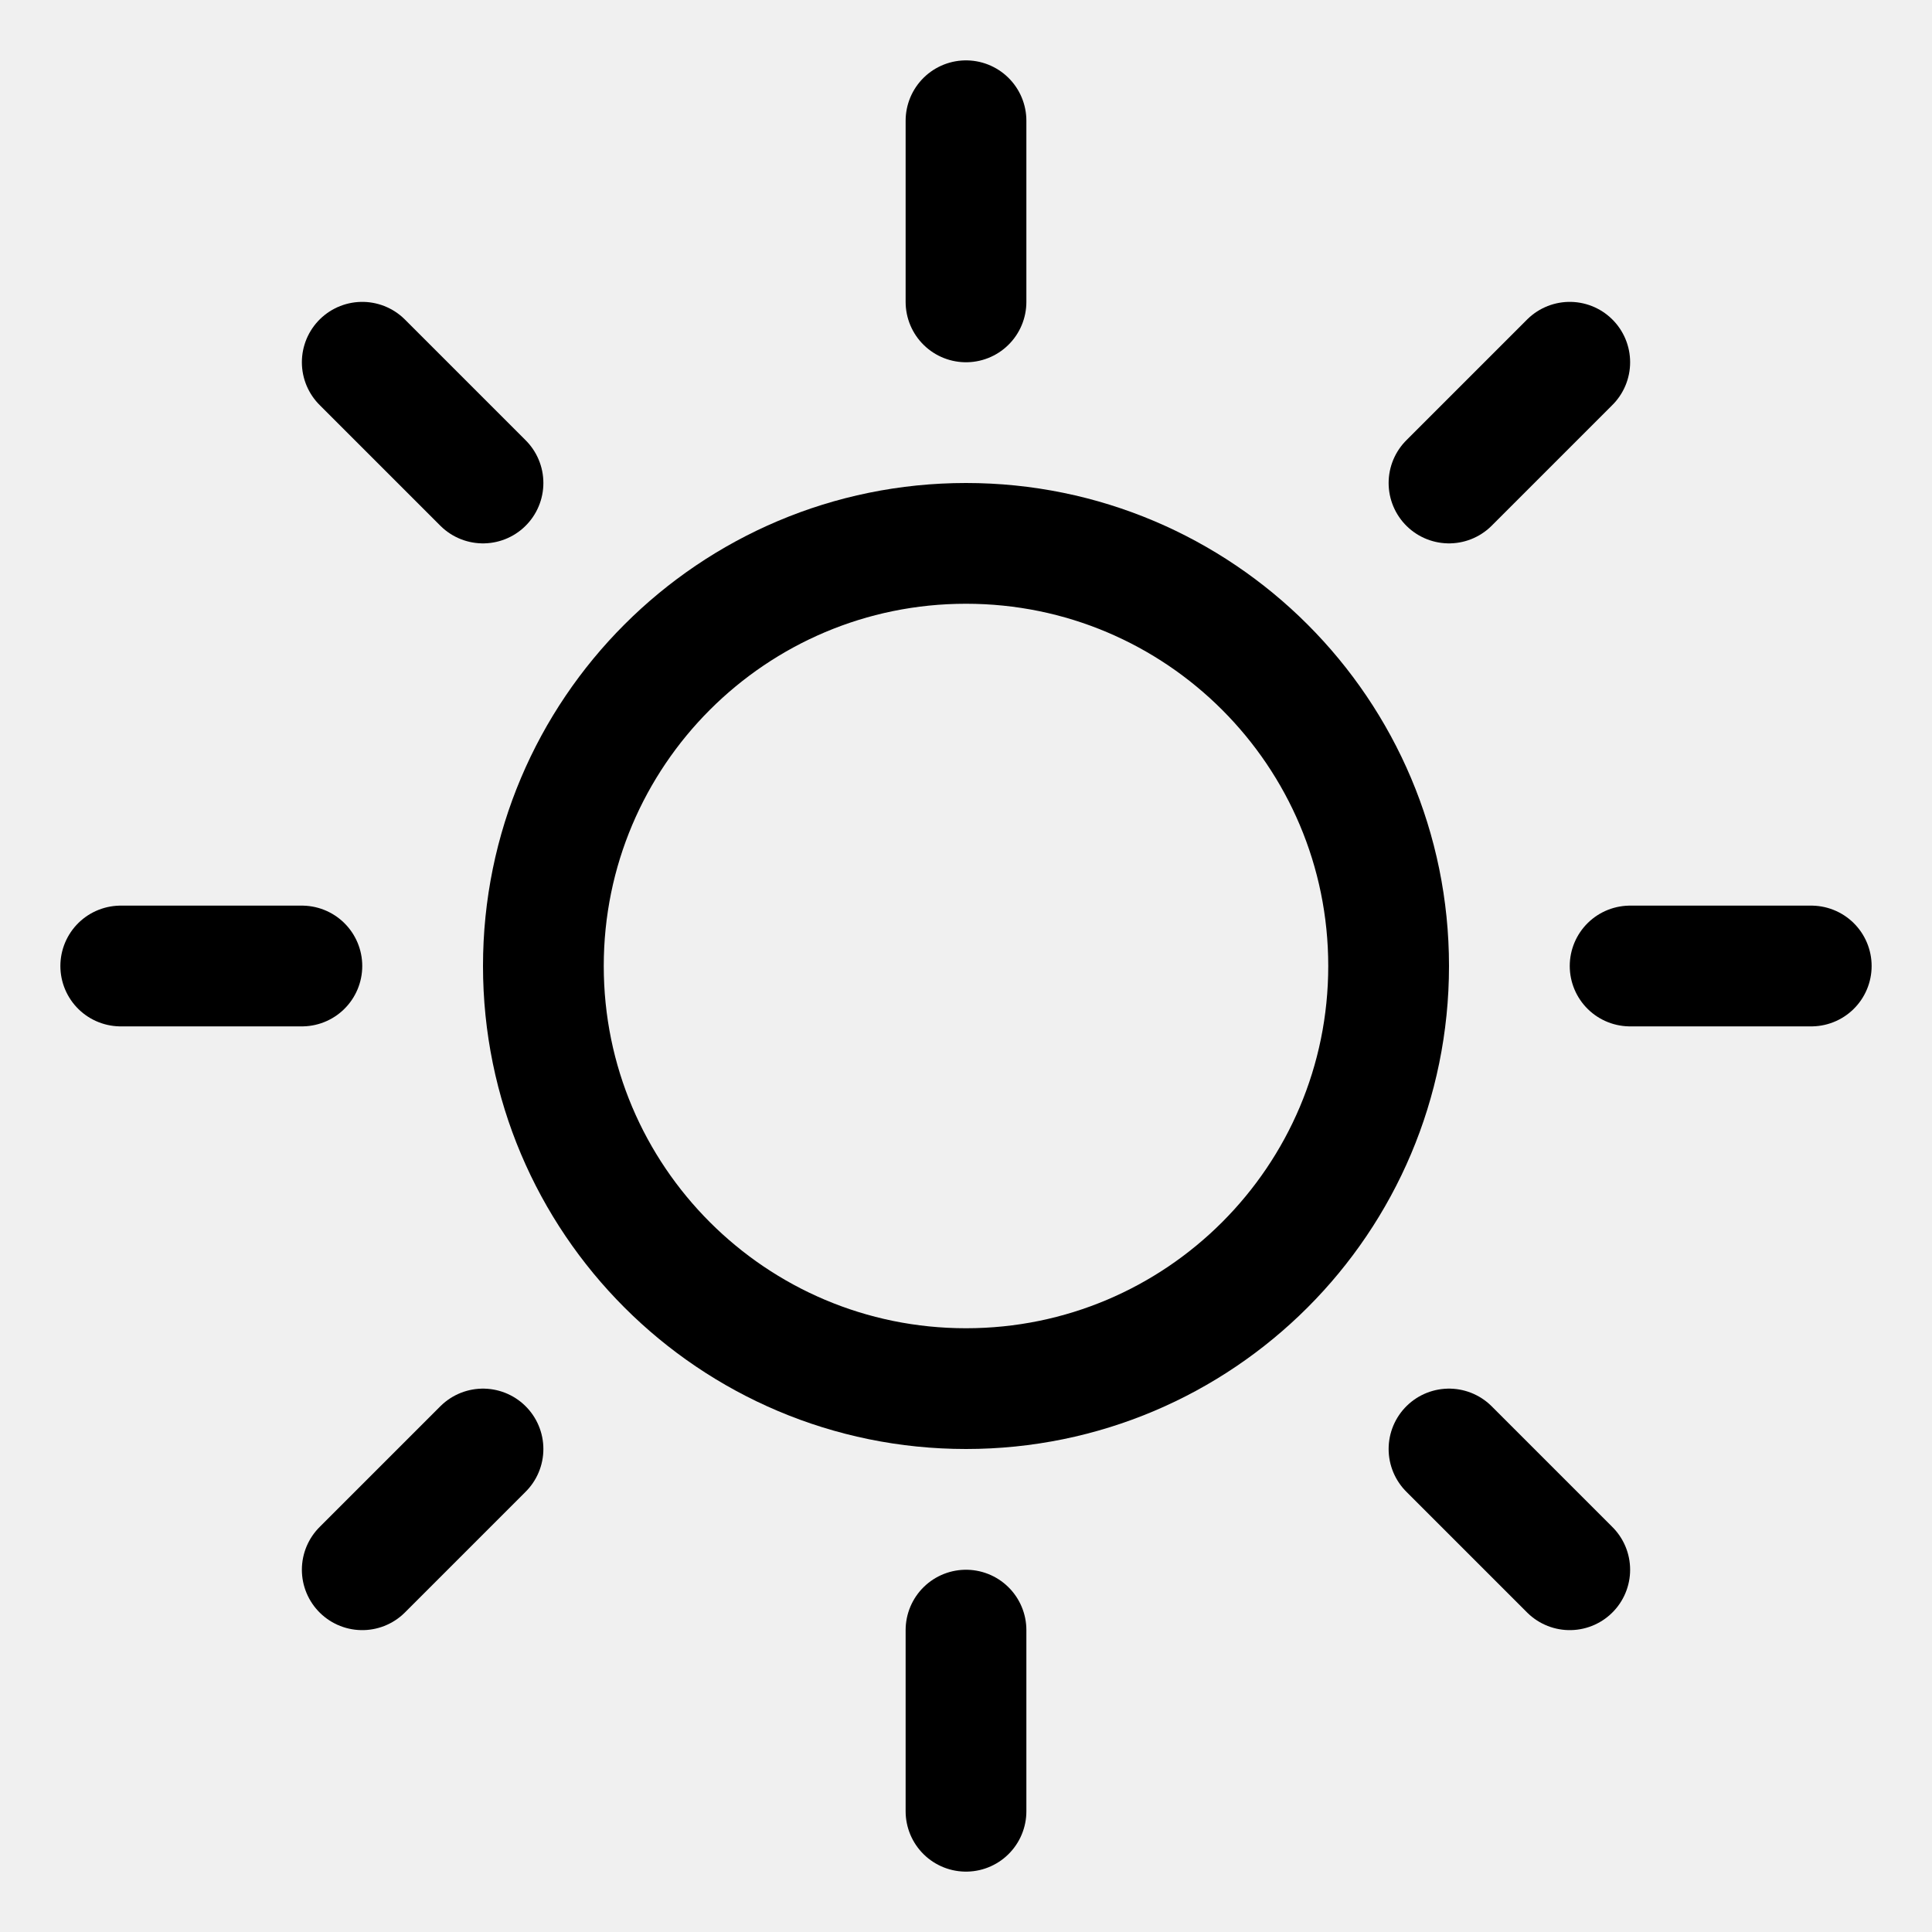
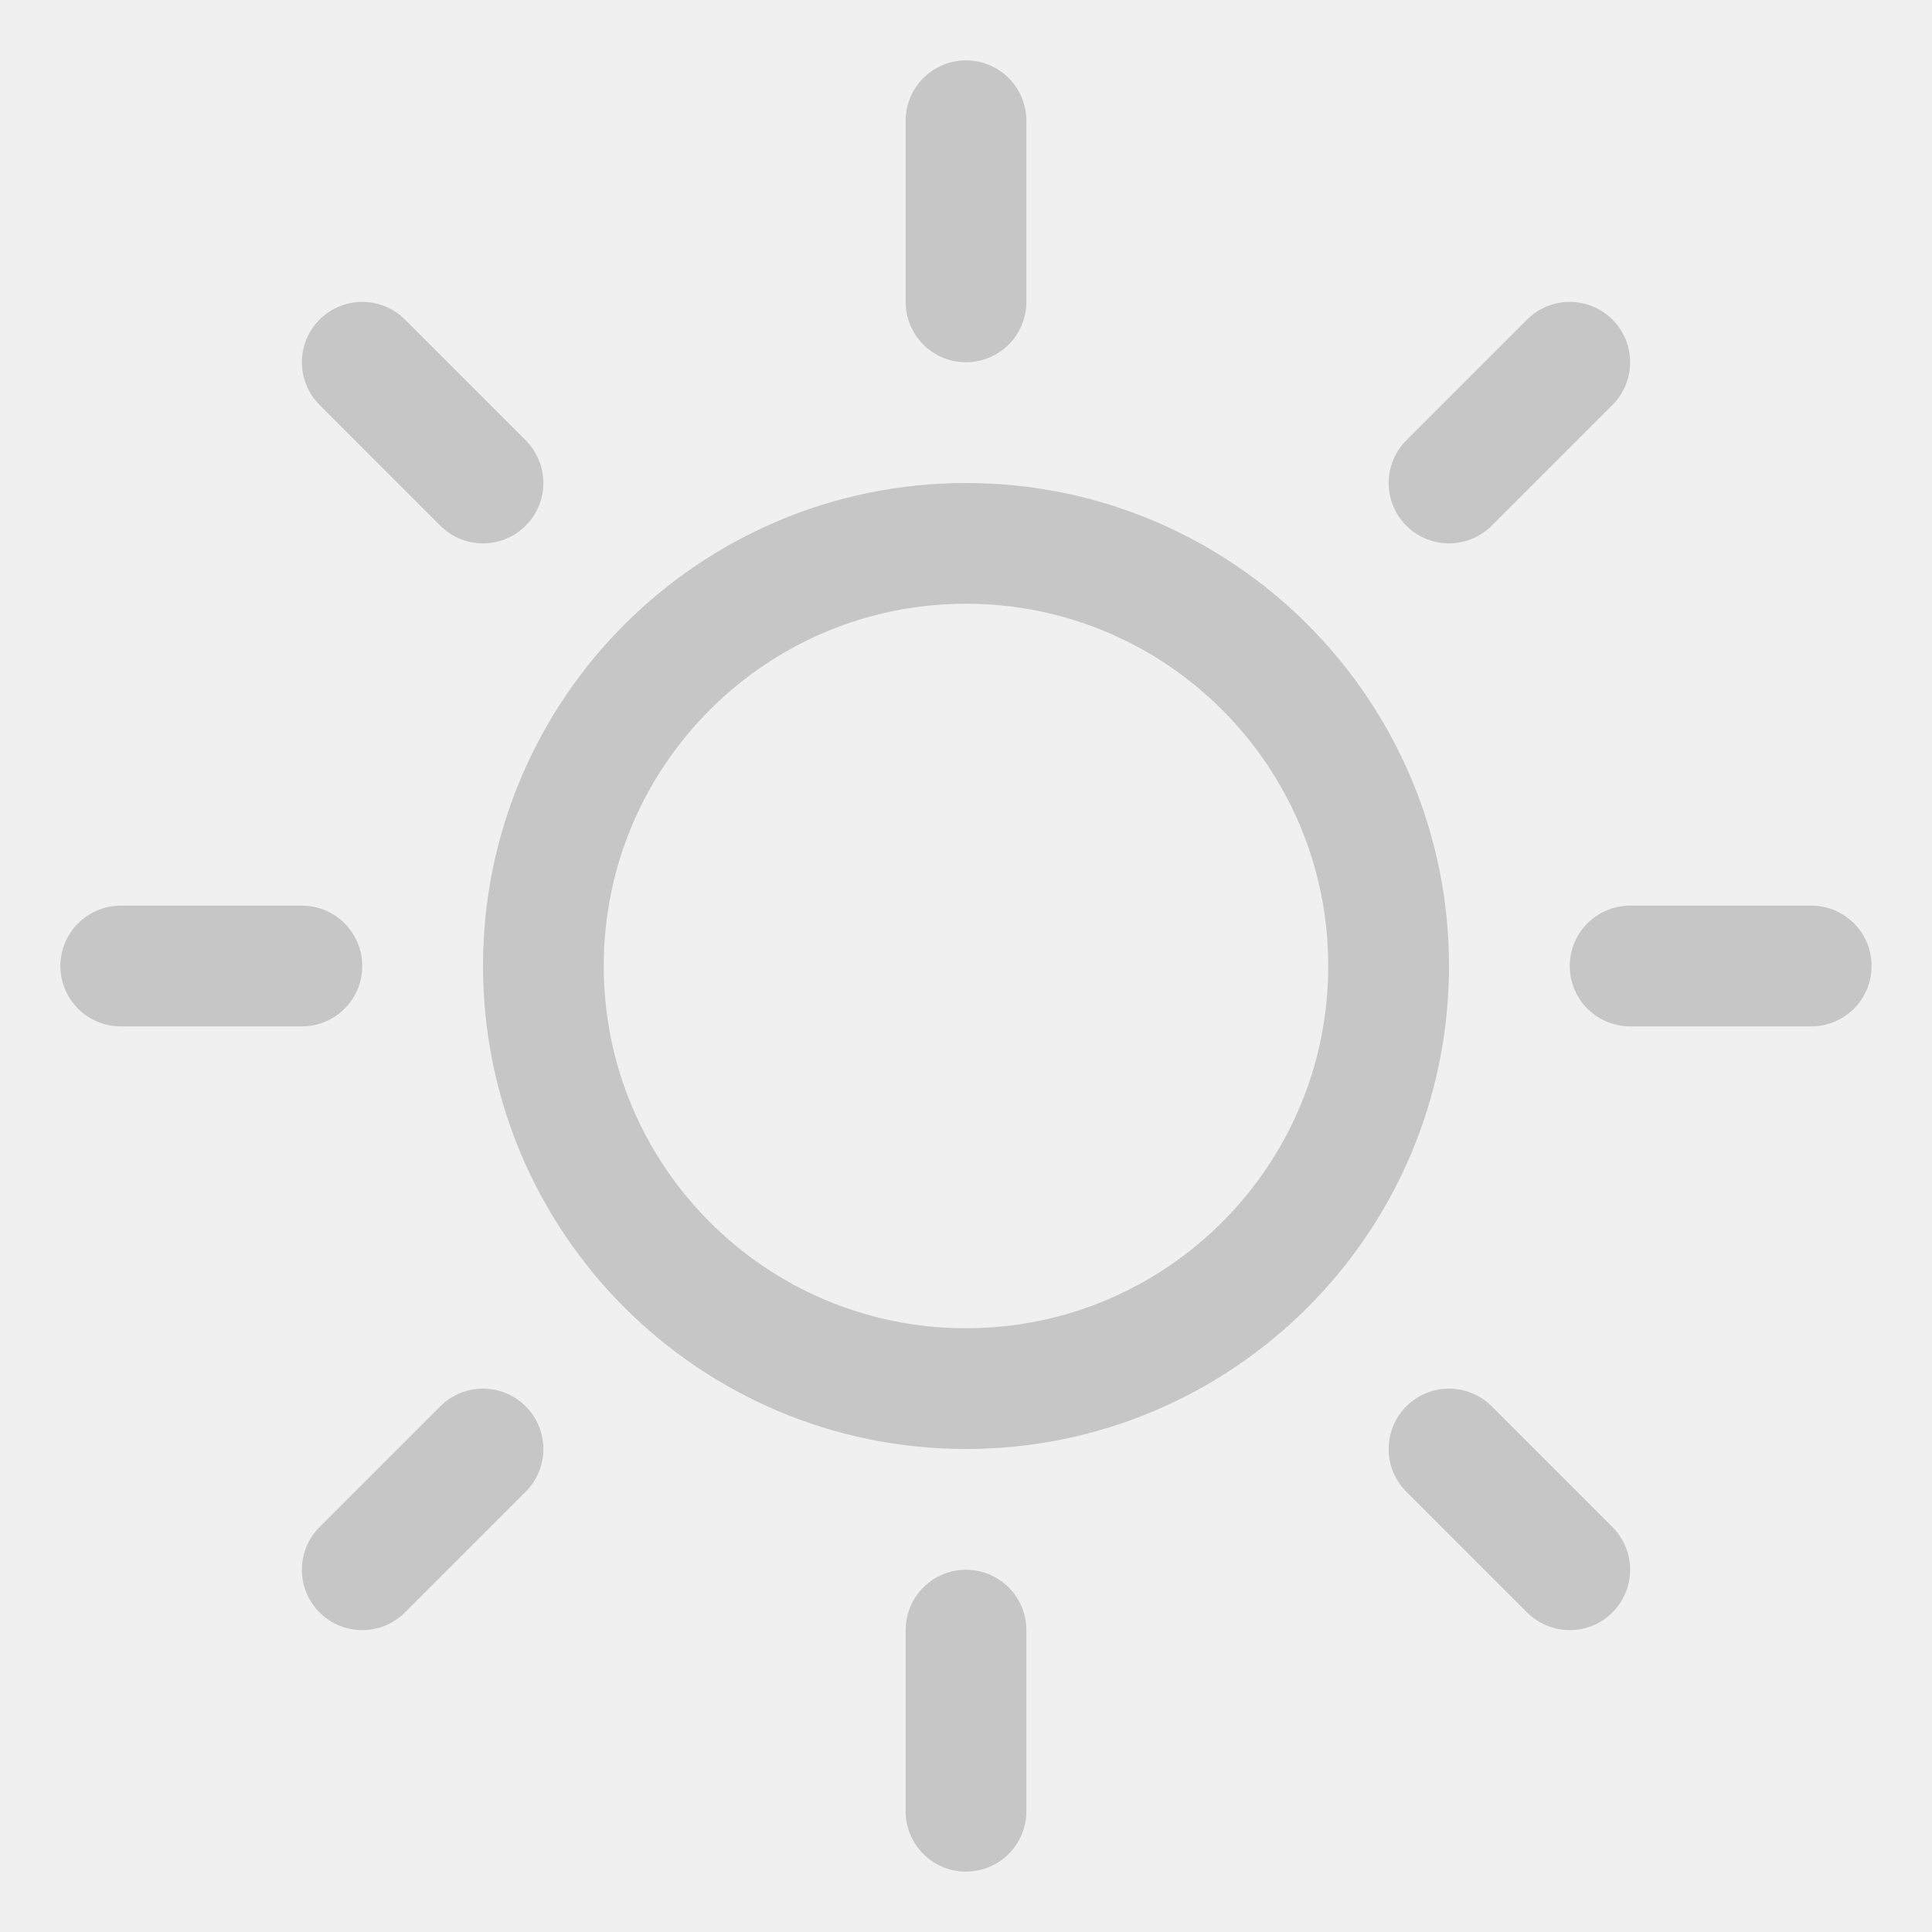
<svg xmlns="http://www.w3.org/2000/svg" width="32" height="32" viewBox="0 0 32 32" fill="none">
  <g clip-path="url(#clip0_25_475)">
-     <path d="M16 5V2" stroke="black" stroke-width="2" stroke-linecap="round" stroke-linejoin="round" />
-     <path d="M16 23C19.866 23 23 19.866 23 16C23 12.134 19.866 9 16 9C12.134 9 9 12.134 9 16C9 19.866 12.134 23 16 23Z" stroke="black" stroke-width="2" stroke-linecap="round" stroke-linejoin="round" />
-     <path d="M8 8L6 6" stroke="black" stroke-width="2" stroke-linecap="round" stroke-linejoin="round" />
-     <path d="M8 24L6 26" stroke="black" stroke-width="2" stroke-linecap="round" stroke-linejoin="round" />
-     <path d="M24 8L26 6" stroke="black" stroke-width="2" stroke-linecap="round" stroke-linejoin="round" />
-     <path d="M24 24L26 26" stroke="black" stroke-width="2" stroke-linecap="round" stroke-linejoin="round" />
-     <path d="M5 16H2" stroke="black" stroke-width="2" stroke-linecap="round" stroke-linejoin="round" />
-     <path d="M16 27V30" stroke="black" stroke-width="2" stroke-linecap="round" stroke-linejoin="round" />
-     <path d="M27 16H30" stroke="black" stroke-width="2" stroke-linecap="round" stroke-linejoin="round" />
+     <path d="M16 5V2" stroke="#C6C6C6" stroke-width="2" stroke-linecap="round" stroke-linejoin="round" />
+     <path d="M16 23C19.866 23 23 19.866 23 16C23 12.134 19.866 9 16 9C12.134 9 9 12.134 9 16C9 19.866 12.134 23 16 23Z" stroke="#C6C6C6" stroke-width="2" stroke-linecap="round" stroke-linejoin="round" />
+     <path d="M8 8L6 6" stroke="#C6C6C6" stroke-width="2" stroke-linecap="round" stroke-linejoin="round" />
+     <path d="M8 24L6 26" stroke="#C6C6C6" stroke-width="2" stroke-linecap="round" stroke-linejoin="round" />
+     <path d="M24 8L26 6" stroke="#C6C6C6" stroke-width="2" stroke-linecap="round" stroke-linejoin="round" />
+     <path d="M24 24L26 26" stroke="#C6C6C6" stroke-width="2" stroke-linecap="round" stroke-linejoin="round" />
+     <path d="M5 16H2" stroke="#C6C6C6" stroke-width="2" stroke-linecap="round" stroke-linejoin="round" />
+     <path d="M16 27V30" stroke="#C6C6C6" stroke-width="2" stroke-linecap="round" stroke-linejoin="round" />
+     <path d="M27 16H30" stroke="#C6C6C6" stroke-width="2" stroke-linecap="round" stroke-linejoin="round" />
  </g>
  <defs>
    <clipPath id="clip0_25_475">
      <rect width="32" height="32" fill="white" />
    </clipPath>
  </defs>
</svg>
